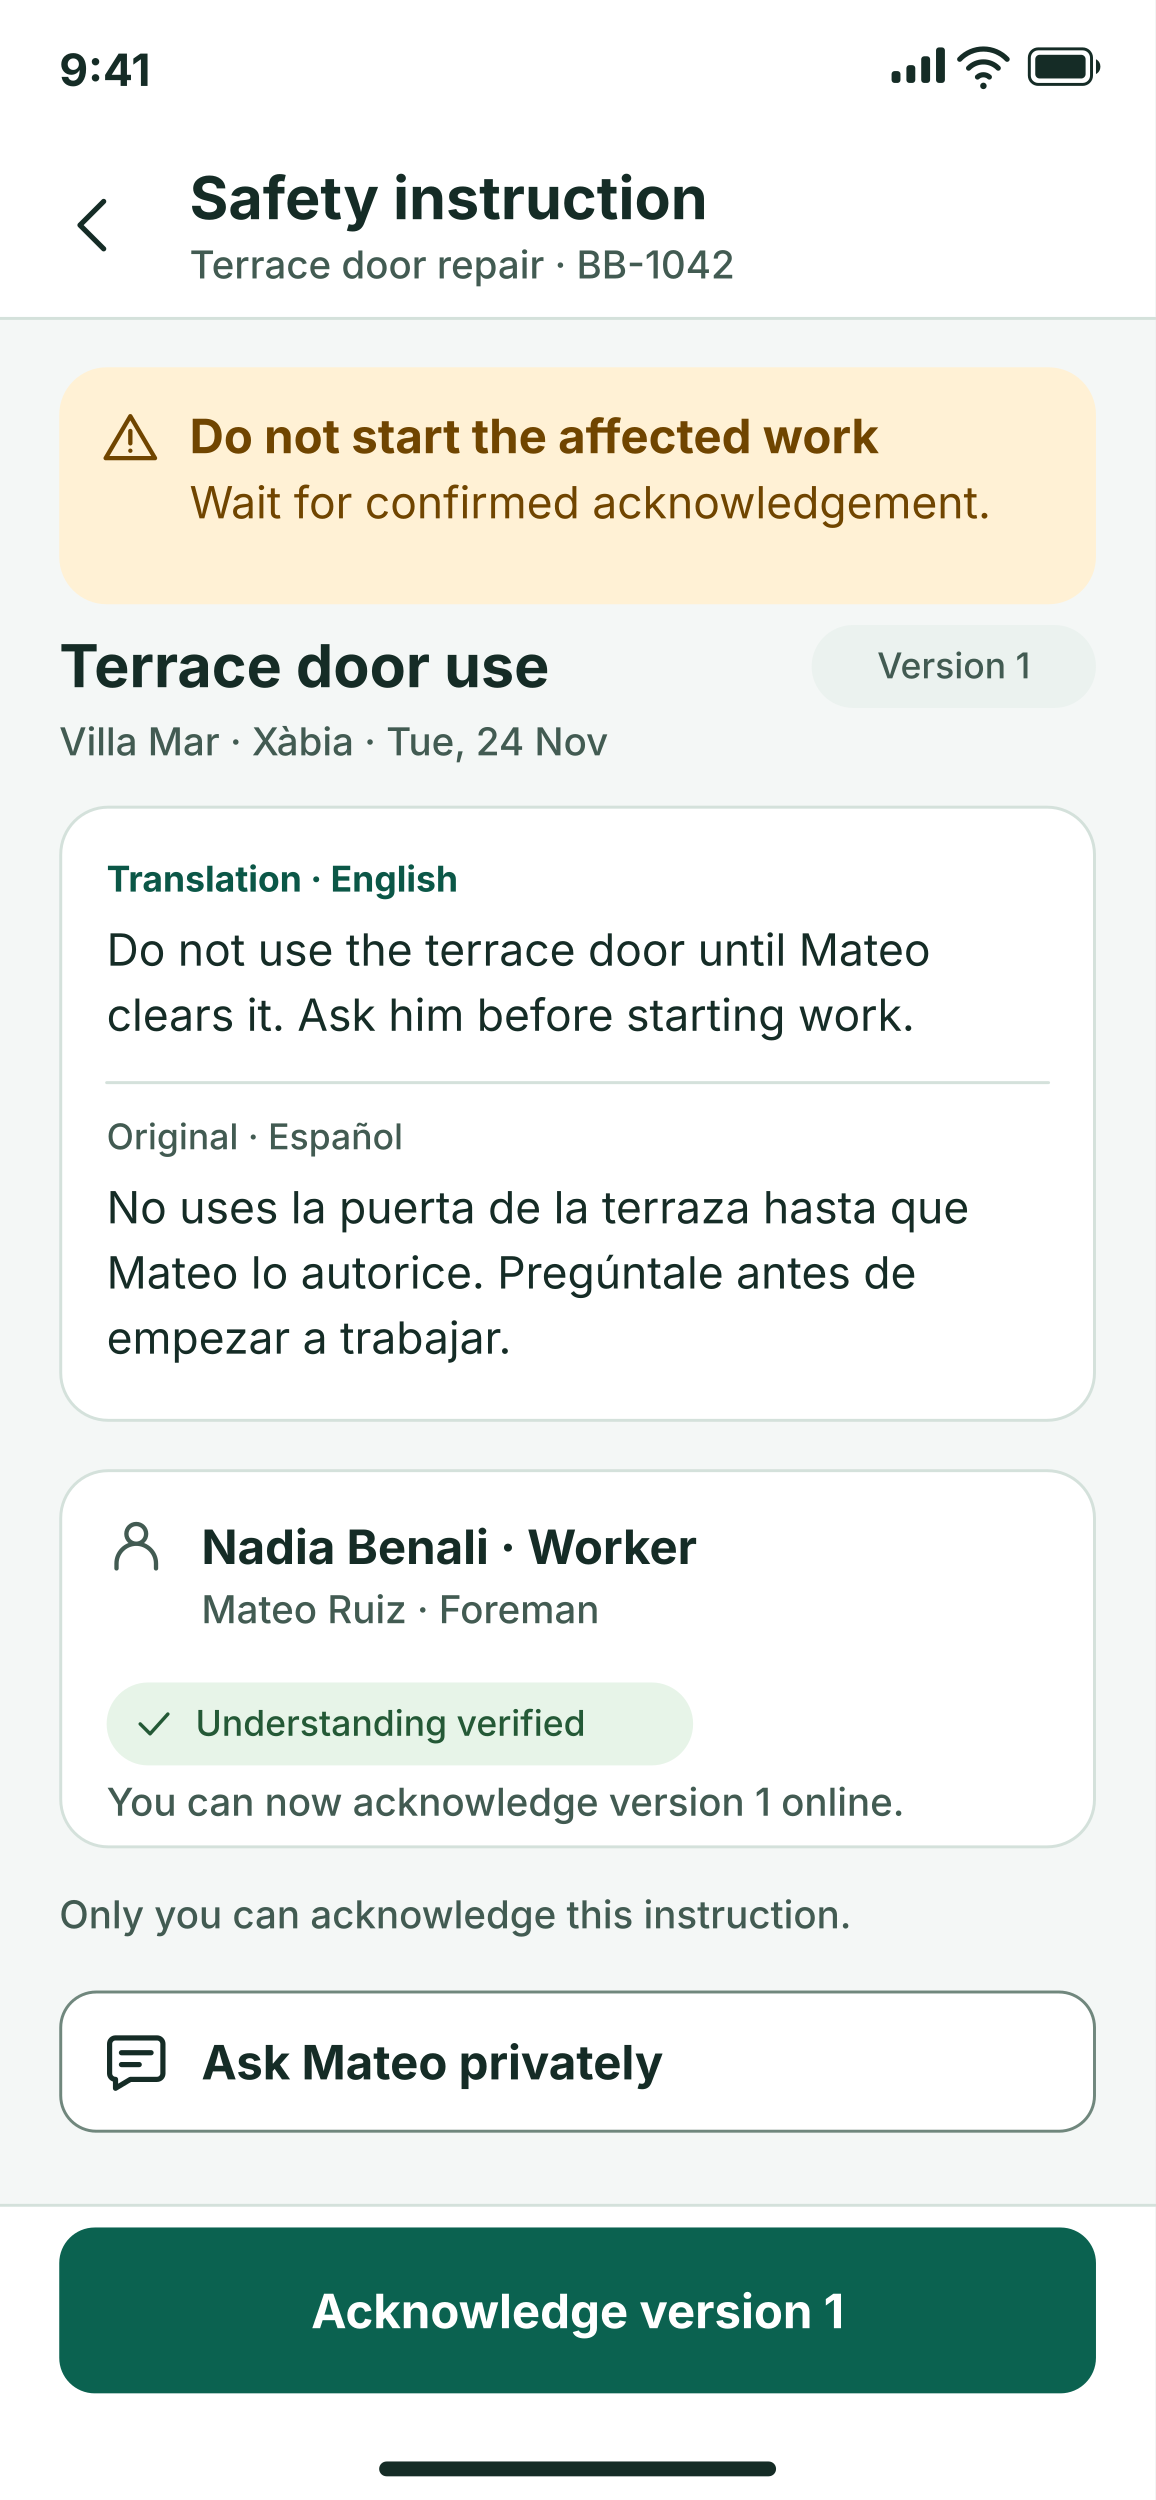
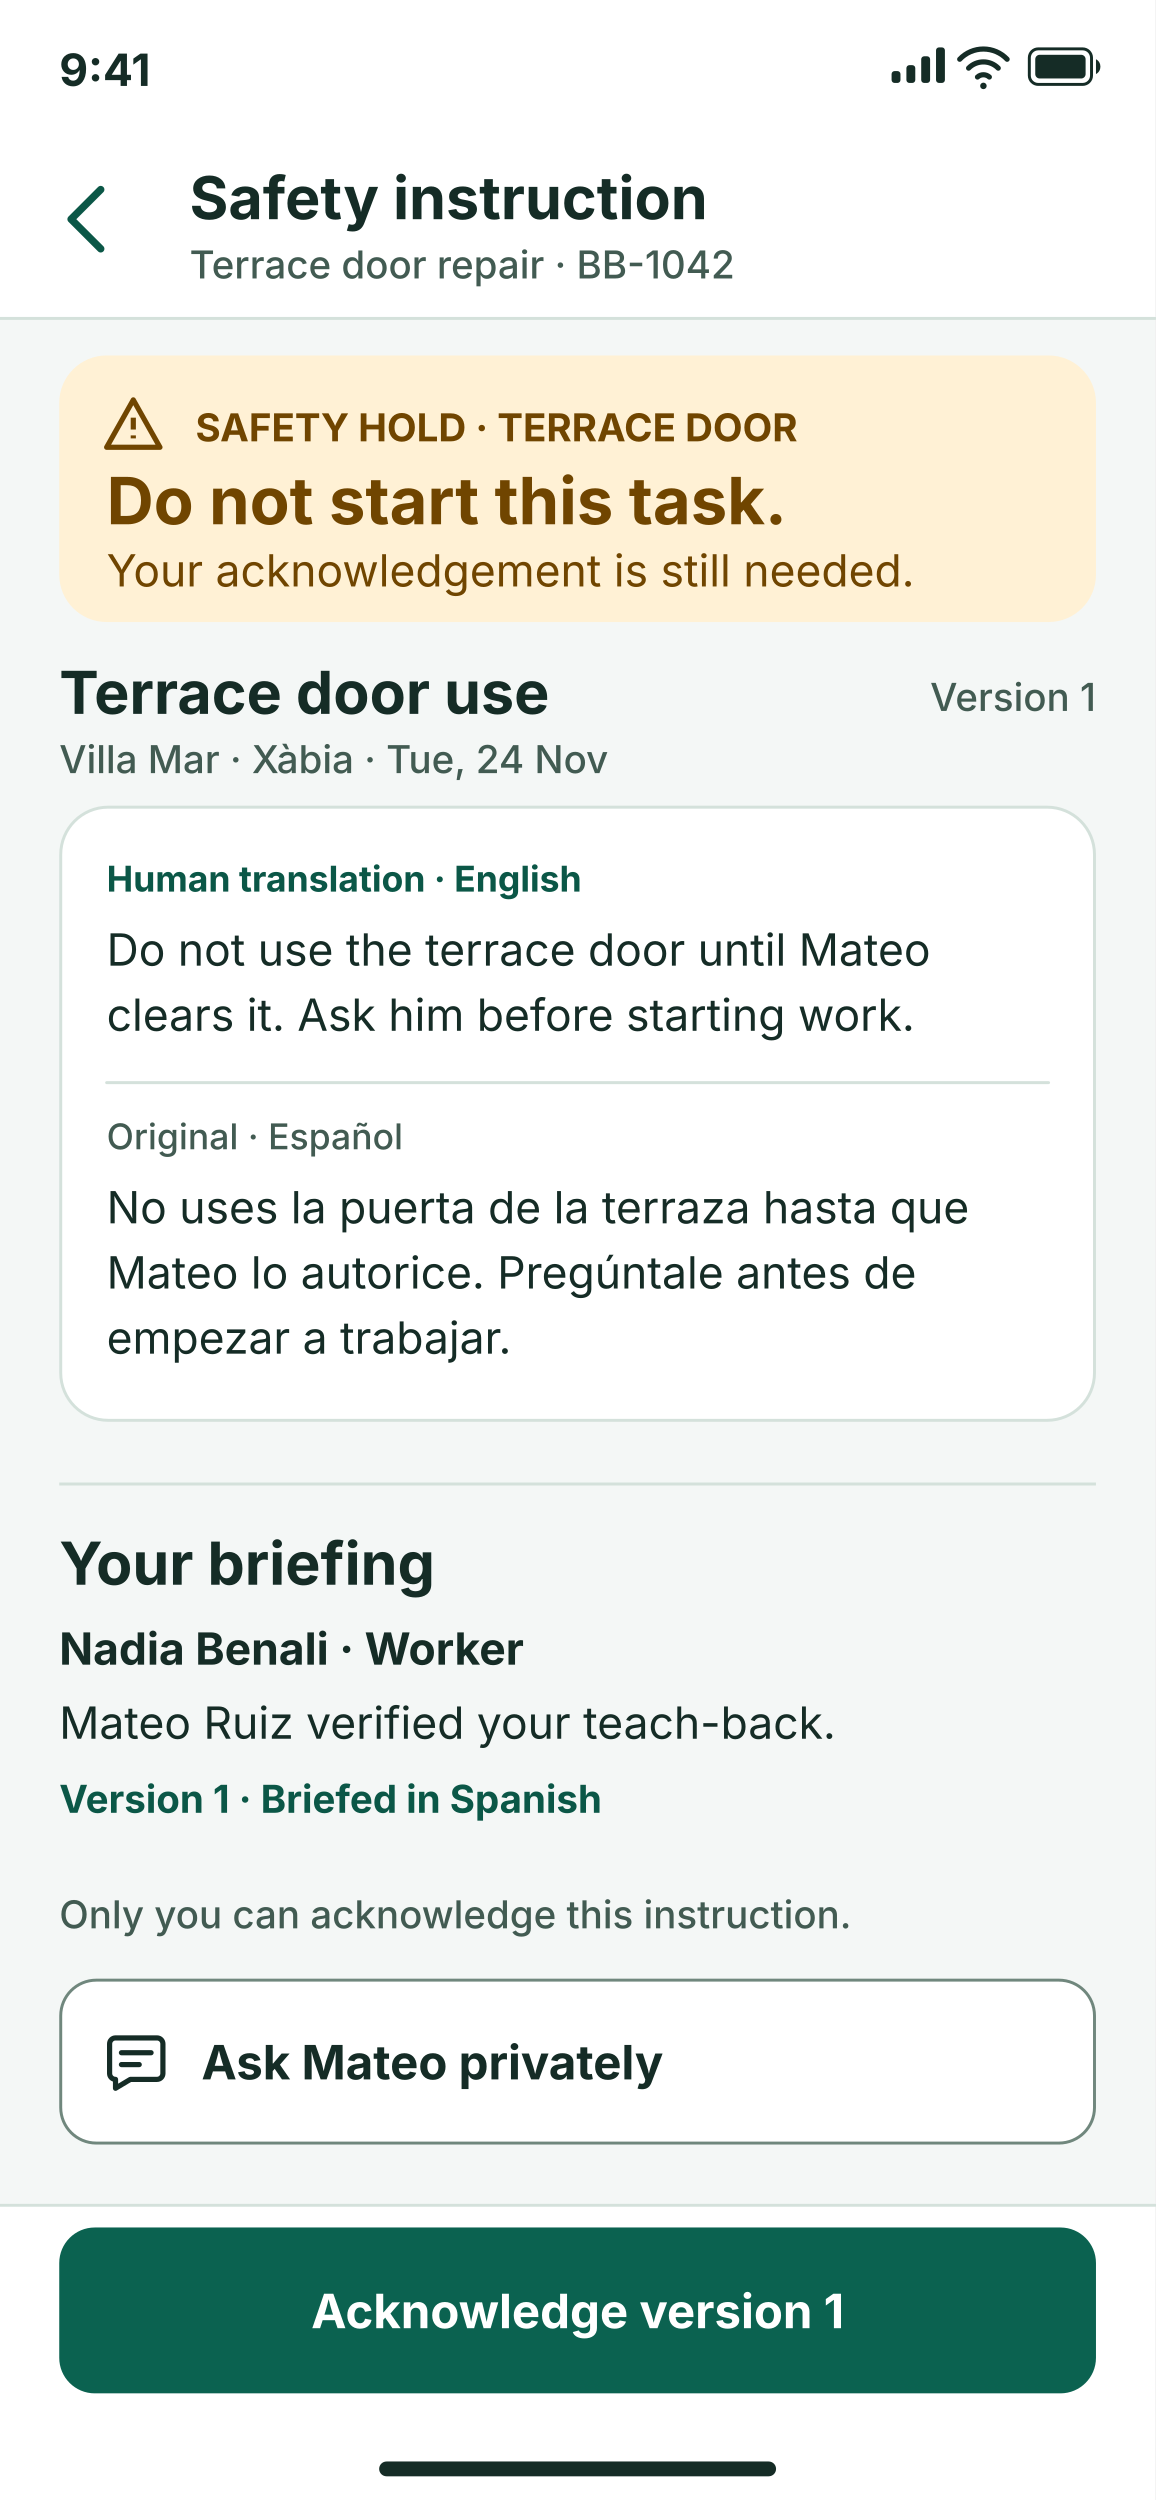
<svg xmlns="http://www.w3.org/2000/svg" width="390" height="844" viewBox="0 0 390 844" role="img" aria-labelledby="safety-title safety-desc" font-family="system-ui, -apple-system, BlinkMacSystemFont, 'Segoe UI', sans-serif">
  <rect x="0" y="0" width="390" height="844" rx="0" fill="#F4F7F6" />
  <rect x="0" y="0" width="390" height="108" rx="0" fill="#FFFFFF" />
  <g id="status-bar" aria-hidden="true" fill="#152C26">
    <text x="20" y="29" font-size="15" font-weight="700">9:41</text>
    <rect x="301" y="24" width="3" height="4" rx="1" />
    <rect x="306" y="22" width="3" height="6" rx="1" />
    <rect x="311" y="19" width="3" height="9" rx="1" />
    <rect x="316" y="16" width="3" height="12" rx="1" />
    <path d="M324 20a11 11 0 0 1 16 0m-13 3a7 7 0 0 1 10 0m-7 3a3 3 0 0 1 4 0" fill="none" stroke="#152C26" stroke-width="1.75" stroke-linecap="round" />
    <circle cx="332" cy="29" r="1.1" />
    <rect x="347.5" y="16.5" width="21" height="12" rx="3" fill="none" stroke="#152C26" />
    <rect x="349.5" y="18.5" width="17" height="8" rx="1.5" />
    <path d="M370 20v5c2-1 2-4 0-5z" />
  </g>
  <g id="header">
-     <g aria-hidden="true" transform="translate(20 64) scale(1)">
-       <path d="m15 4-8 8 8 8" fill="none" stroke="#152C26" stroke-width="1.75" stroke-linecap="round" stroke-linejoin="round" />
-     </g>
+     <path d="m34 64-10 10 10 10" fill="none" stroke="#0B5747" stroke-width="2.5" stroke-linecap="round" stroke-linejoin="round" />
    <text x="64" y="74" font-size="20" font-weight="650" fill="#152C26" text-anchor="start">Safety instruction</text>
    <text x="64" y="94" font-size="13" font-weight="450" fill="#425B52" text-anchor="start">Terrace door repair · BB-1042</text>
    <path d="M0 107.5H390" fill="none" stroke="#D4E1DB" stroke-width="1" stroke-linecap="round" stroke-linejoin="round" />
  </g>
  <g id="content">
-     <rect x="20" y="124" width="350" height="80" rx="16" fill="#FFF1D5" />
-     <g aria-hidden="true" transform="translate(34 138) scale(0.8333333)">
-       <path d="M12 3 22 20H2L12 3zm0 6v5m0 3h.01" fill="none" stroke="#704500" stroke-width="1.75" stroke-linecap="round" stroke-linejoin="round" />
-     </g>
-     <text x="64" y="153" font-size="16" font-weight="650" fill="#704500" text-anchor="start">Do not start the affected work</text>
-     <text x="64" y="175" font-size="15" font-weight="400" fill="#704500" text-anchor="start">Wait for confirmed acknowledgement.</text>
-     <text x="20" y="232" font-size="20" font-weight="650" fill="#152C26" text-anchor="start">Terrace door use</text>
-     <rect x="274" y="211" width="96" height="28" rx="14" fill="#EBF2EF" />
-     <text x="322" y="229" font-size="12" font-weight="550" fill="#425B52" text-anchor="middle">Version 1</text>
-     <text x="20" y="255" font-size="13" font-weight="450" fill="#425B52" text-anchor="start">Villa Mar · Xàbia · Tue, 24 Nov</text>
+     <rect x="20" y="120" width="350" height="90" rx="16" fill="#FFF1D5" />
+     <path d="m36 151 9-16 9 16z M45 141v4m0 2v1" fill="none" stroke="#704500" stroke-width="1.75" stroke-linejoin="round" />
+     <text x="66" y="149" font-size="13" font-weight="700" fill="#704500" text-anchor="start">SAFETY HOLD · TERRACE DOOR</text>
+     <text x="36" y="177" font-size="22" font-weight="700" fill="#704500" text-anchor="start">Do not start this task.</text>
+     <text x="36" y="198" font-size="15" font-weight="400" fill="#704500" text-anchor="start">Your acknowledgement is still needed.</text>
+     <text x="20" y="241" font-size="20" font-weight="650" fill="#152C26">Terrace door use</text>
+     <text x="370" y="240" font-size="13" font-weight="550" fill="#425B52" text-anchor="end">Version 1</text>
+     <text x="20" y="261" font-size="13" font-weight="450" fill="#425B52">Villa Mar · Xàbia · Tue, 24 Nov</text>
    <g id="instruction">
      <rect x="20.5" y="272.5" width="349" height="207" rx="16" fill="#FFFFFF" stroke="#D4E1DB" />
-       <text x="36" y="301" font-size="12" font-weight="650" fill="#0B5747" text-anchor="start">Translation · English</text>
+       <text x="36" y="301" font-size="12" font-weight="650" fill="#0B5747" text-anchor="start">Human translation · English</text>
      <text x="36" y="326" font-size="15" font-weight="400" fill="#152C26" text-anchor="start" xml:lang="en">Do not use the terrace door until Mateo</text>
      <text x="36" y="348" font-size="15" font-weight="400" fill="#152C26" text-anchor="start" xml:lang="en">clears it. Ask him before starting work.</text>
      <path d="M36 365.5H354" fill="none" stroke="#D4E1DB" stroke-width="1" stroke-linecap="round" stroke-linejoin="round" />
      <text x="36" y="388" font-size="12" font-weight="550" fill="#425B52" text-anchor="start">Original · Español</text>
      <text x="36" y="413" font-size="15" font-weight="400" fill="#152C26" text-anchor="start" xml:lang="es">No uses la puerta de la terraza hasta que</text>
      <text x="36" y="435" font-size="15" font-weight="400" fill="#152C26" text-anchor="start" xml:lang="es">Mateo lo autorice. Pregúntale antes de</text>
      <text x="36" y="457" font-size="15" font-weight="400" fill="#152C26" text-anchor="start" xml:lang="es">empezar a trabajar.</text>
    </g>
    <g id="briefing">
-       <rect x="20.5" y="496.5" width="349" height="127" rx="16" fill="#FFFFFF" stroke="#D4E1DB" />
-       <g aria-hidden="true" transform="translate(36 512) scale(0.8333333)">
-         <path d="M16 7a4 4 0 1 1-8 0 4 4 0 0 1 8 0zM4 21v-2a8 8 0 0 1 16 0v2" fill="none" stroke="#425B52" stroke-width="1.75" stroke-linecap="round" stroke-linejoin="round" />
-       </g>
-       <text x="68" y="528" font-size="16" font-weight="650" fill="#152C26" text-anchor="start">Nadia Benali · Worker</text>
-       <text x="68" y="548" font-size="13" font-weight="450" fill="#425B52" text-anchor="start">Mateo Ruiz · Foreman</text>
-       <rect x="36" y="568" width="198" height="28" rx="14" fill="#E7F4E8" />
-       <g aria-hidden="true" transform="translate(44 574) scale(0.6666667)">
-         <path d="m5 12 5 5 9-10" fill="none" stroke="#245936" stroke-width="1.75" stroke-linecap="round" stroke-linejoin="round" />
-       </g>
-       <text x="66" y="586" font-size="12" font-weight="550" fill="#245936" text-anchor="start">Understanding verified</text>
-       <text x="36" y="613" font-size="13" font-weight="450" fill="#425B52" text-anchor="start">You can now acknowledge version 1 online.</text>
+       <path d="M20 501h350" stroke="#D4E1DB" />
+       <text x="20" y="535" font-size="20" font-weight="650" fill="#152C26" text-anchor="start">Your briefing</text>
+       <text x="20" y="562" font-size="15" font-weight="650" fill="#152C26" text-anchor="start">Nadia Benali · Worker</text>
+       <text x="20" y="587" font-size="15" font-weight="400" fill="#152C26" text-anchor="start">Mateo Ruiz verified your teach-back.</text>
+       <text x="20" y="612" font-size="13" font-weight="650" fill="#0B5747" text-anchor="start">Version 1 · Briefed in Spanish</text>
    </g>
    <text x="20" y="651" font-size="13" font-weight="450" fill="#425B52" text-anchor="start">Only you can acknowledge this instruction.</text>
-     <rect x="20.5" y="672.5" width="349" height="47" rx="12" fill="#FFFFFF" stroke="#70877D" />
+     <rect x="20.5" y="668.5" width="349" height="55" rx="12" fill="#FFFFFF" stroke="#70877D" />
    <g aria-hidden="true" transform="translate(34 684) scale(1)">
      <path d="M5 4h14a2 2 0 0 1 2 2v10a2 2 0 0 1-2 2H10l-5 3v-3a2 2 0 0 1-2-2V6a2 2 0 0 1 2-2zm2 5h10m-10 4h6" fill="none" stroke="#152C26" stroke-width="1.75" stroke-linecap="round" stroke-linejoin="round" />
    </g>
    <text x="68" y="702" font-size="16" font-weight="650" fill="#152C26" text-anchor="start">Ask Mateo privately</text>
  </g>
  <rect x="0" y="744" width="390" height="100" rx="0" fill="#FFFFFF" />
  <path d="M0 744.5H390" fill="none" stroke="#D4E1DB" stroke-width="1" stroke-linecap="round" stroke-linejoin="round" />
  <rect x="20" y="752" width="350" height="56" rx="12" fill="#0B6250" />
  <text x="195" y="786" font-size="16" font-weight="650" fill="#FFFFFF" text-anchor="middle">Acknowledge version 1</text>
  <rect id="home-indicator" x="128" y="831" width="134" height="5" rx="2.5" fill="#152C26" aria-hidden="true" />
</svg>
